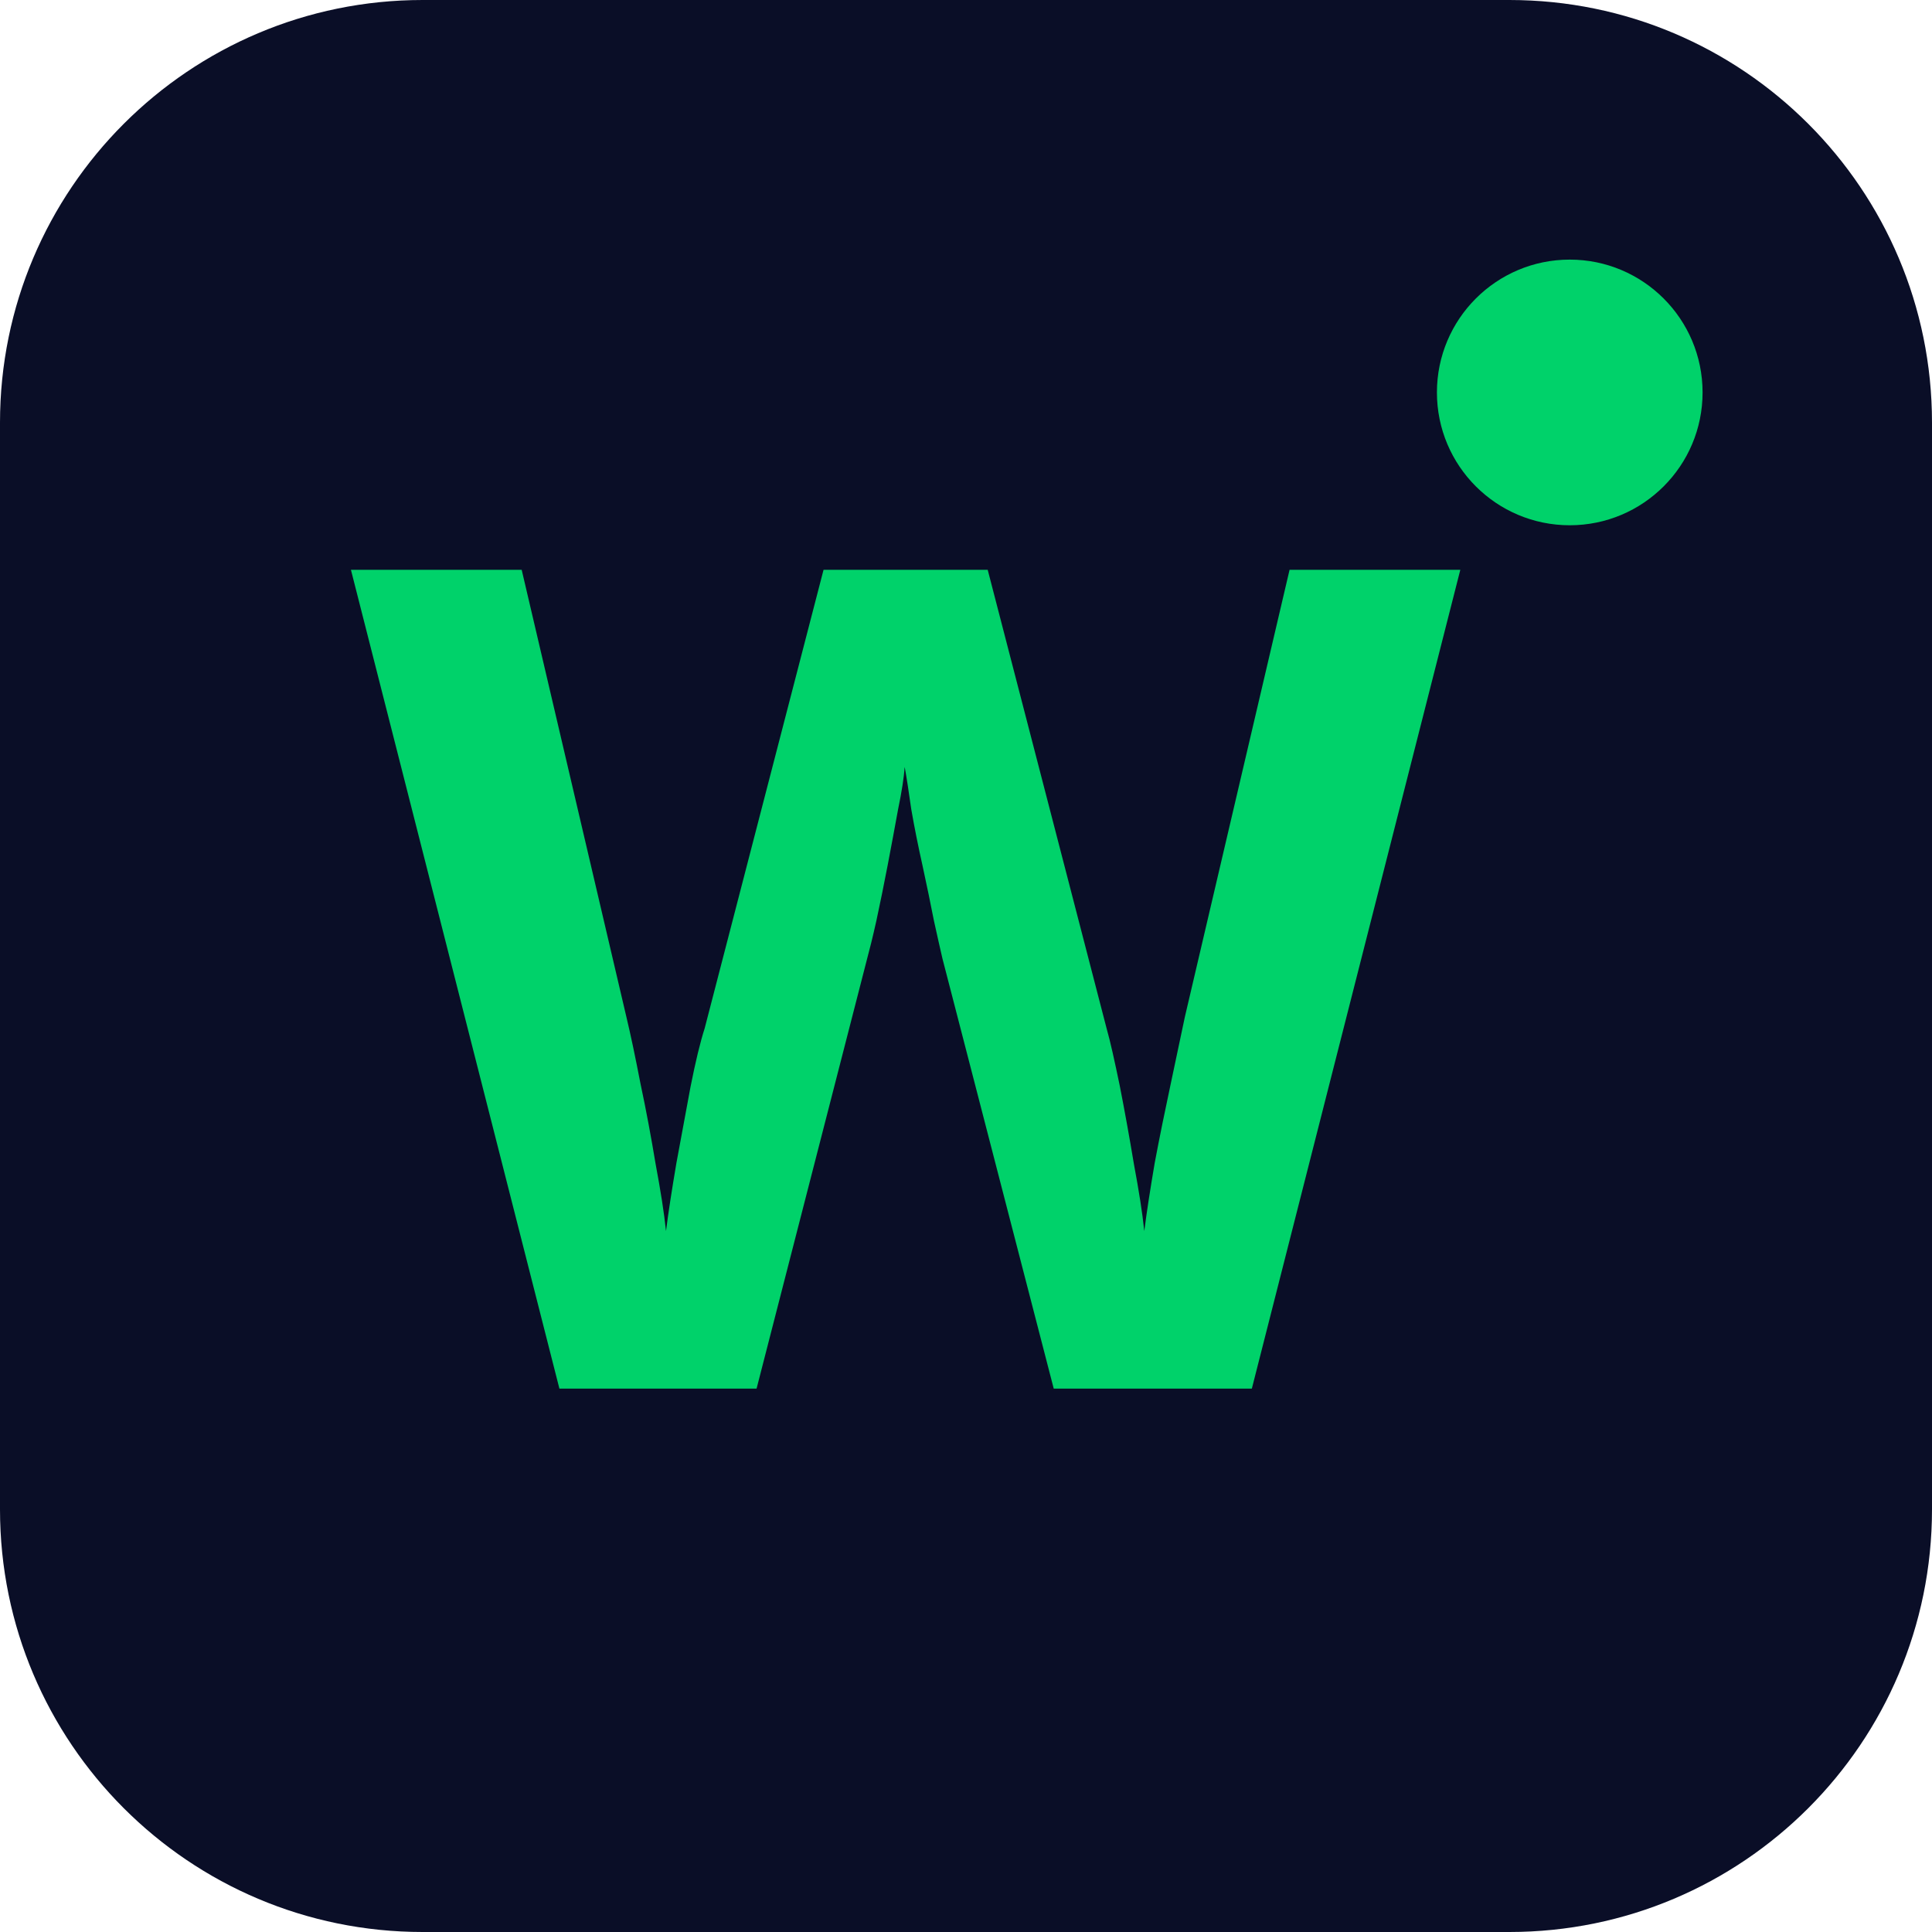
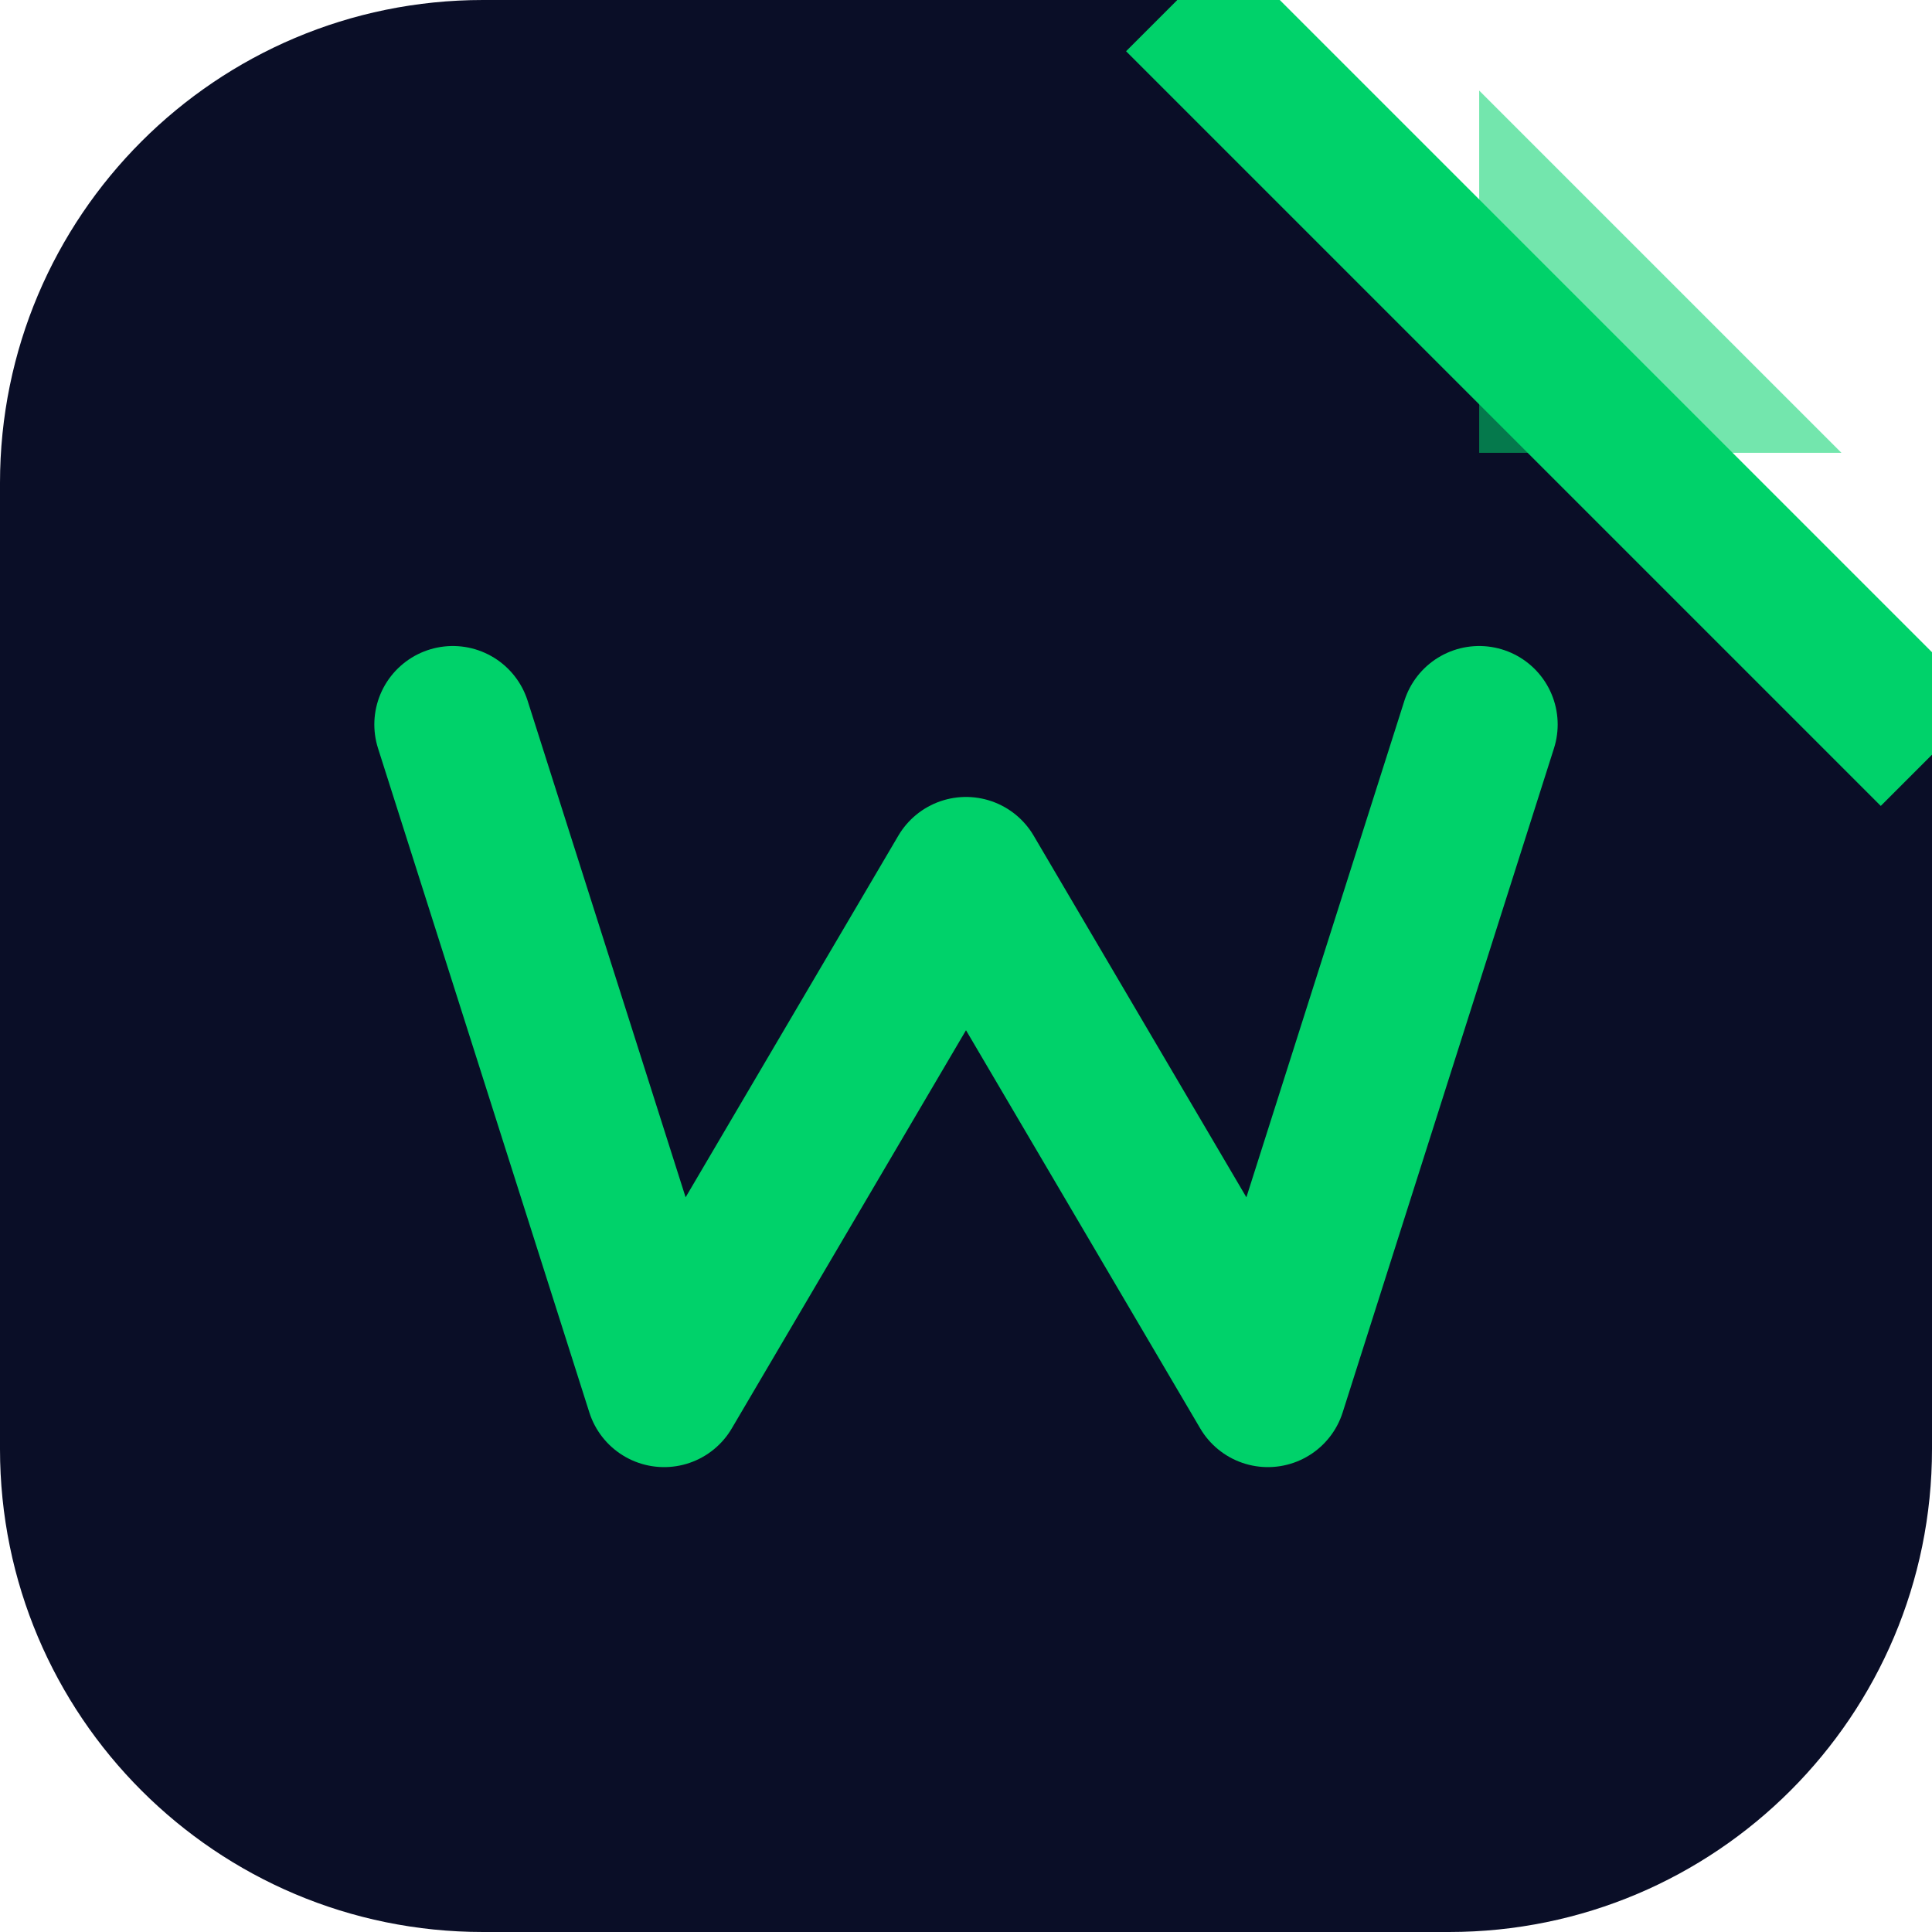
- <svg xmlns="http://www.w3.org/2000/svg" viewBox="0 0 32 32">
-   <rect width="32" height="32" rx="7" fill="#0A0E27" />
-   <text x="15" y="23" text-anchor="middle" font-family="system-ui,sans-serif" font-weight="800" font-size="19" fill="#00D26A">W</text>
-   <circle cx="26" cy="6.5" r="2.2" fill="#00D26A" />
+ <svg xmlns="http://www.w3.org/2000/svg" viewBox="0 0 32 32" fill="none">
+   <path d="M8 0 H19.5 L32 12.5 V24 a8 8 0 0 1 -8 8 H8 a8 8 0 0 1 -8 -8 V8 a8 8 0 0 1 8 -8 Z" fill="#0A0E27" />
+   <path d="M19.5 0 L32 12.5" stroke="#00D26A" stroke-width="2.4" />
+   <path d="M24.5 1.5 L30.5 7.5 L24.5 7.5 Z" fill="#00D26A" opacity="0.55" />
+   <path d="M7.5 12 L11 23 L16 14.5 L21 23 L24.5 12" stroke="#00D26A" stroke-width="2.6" stroke-linecap="round" stroke-linejoin="round" />
</svg>
